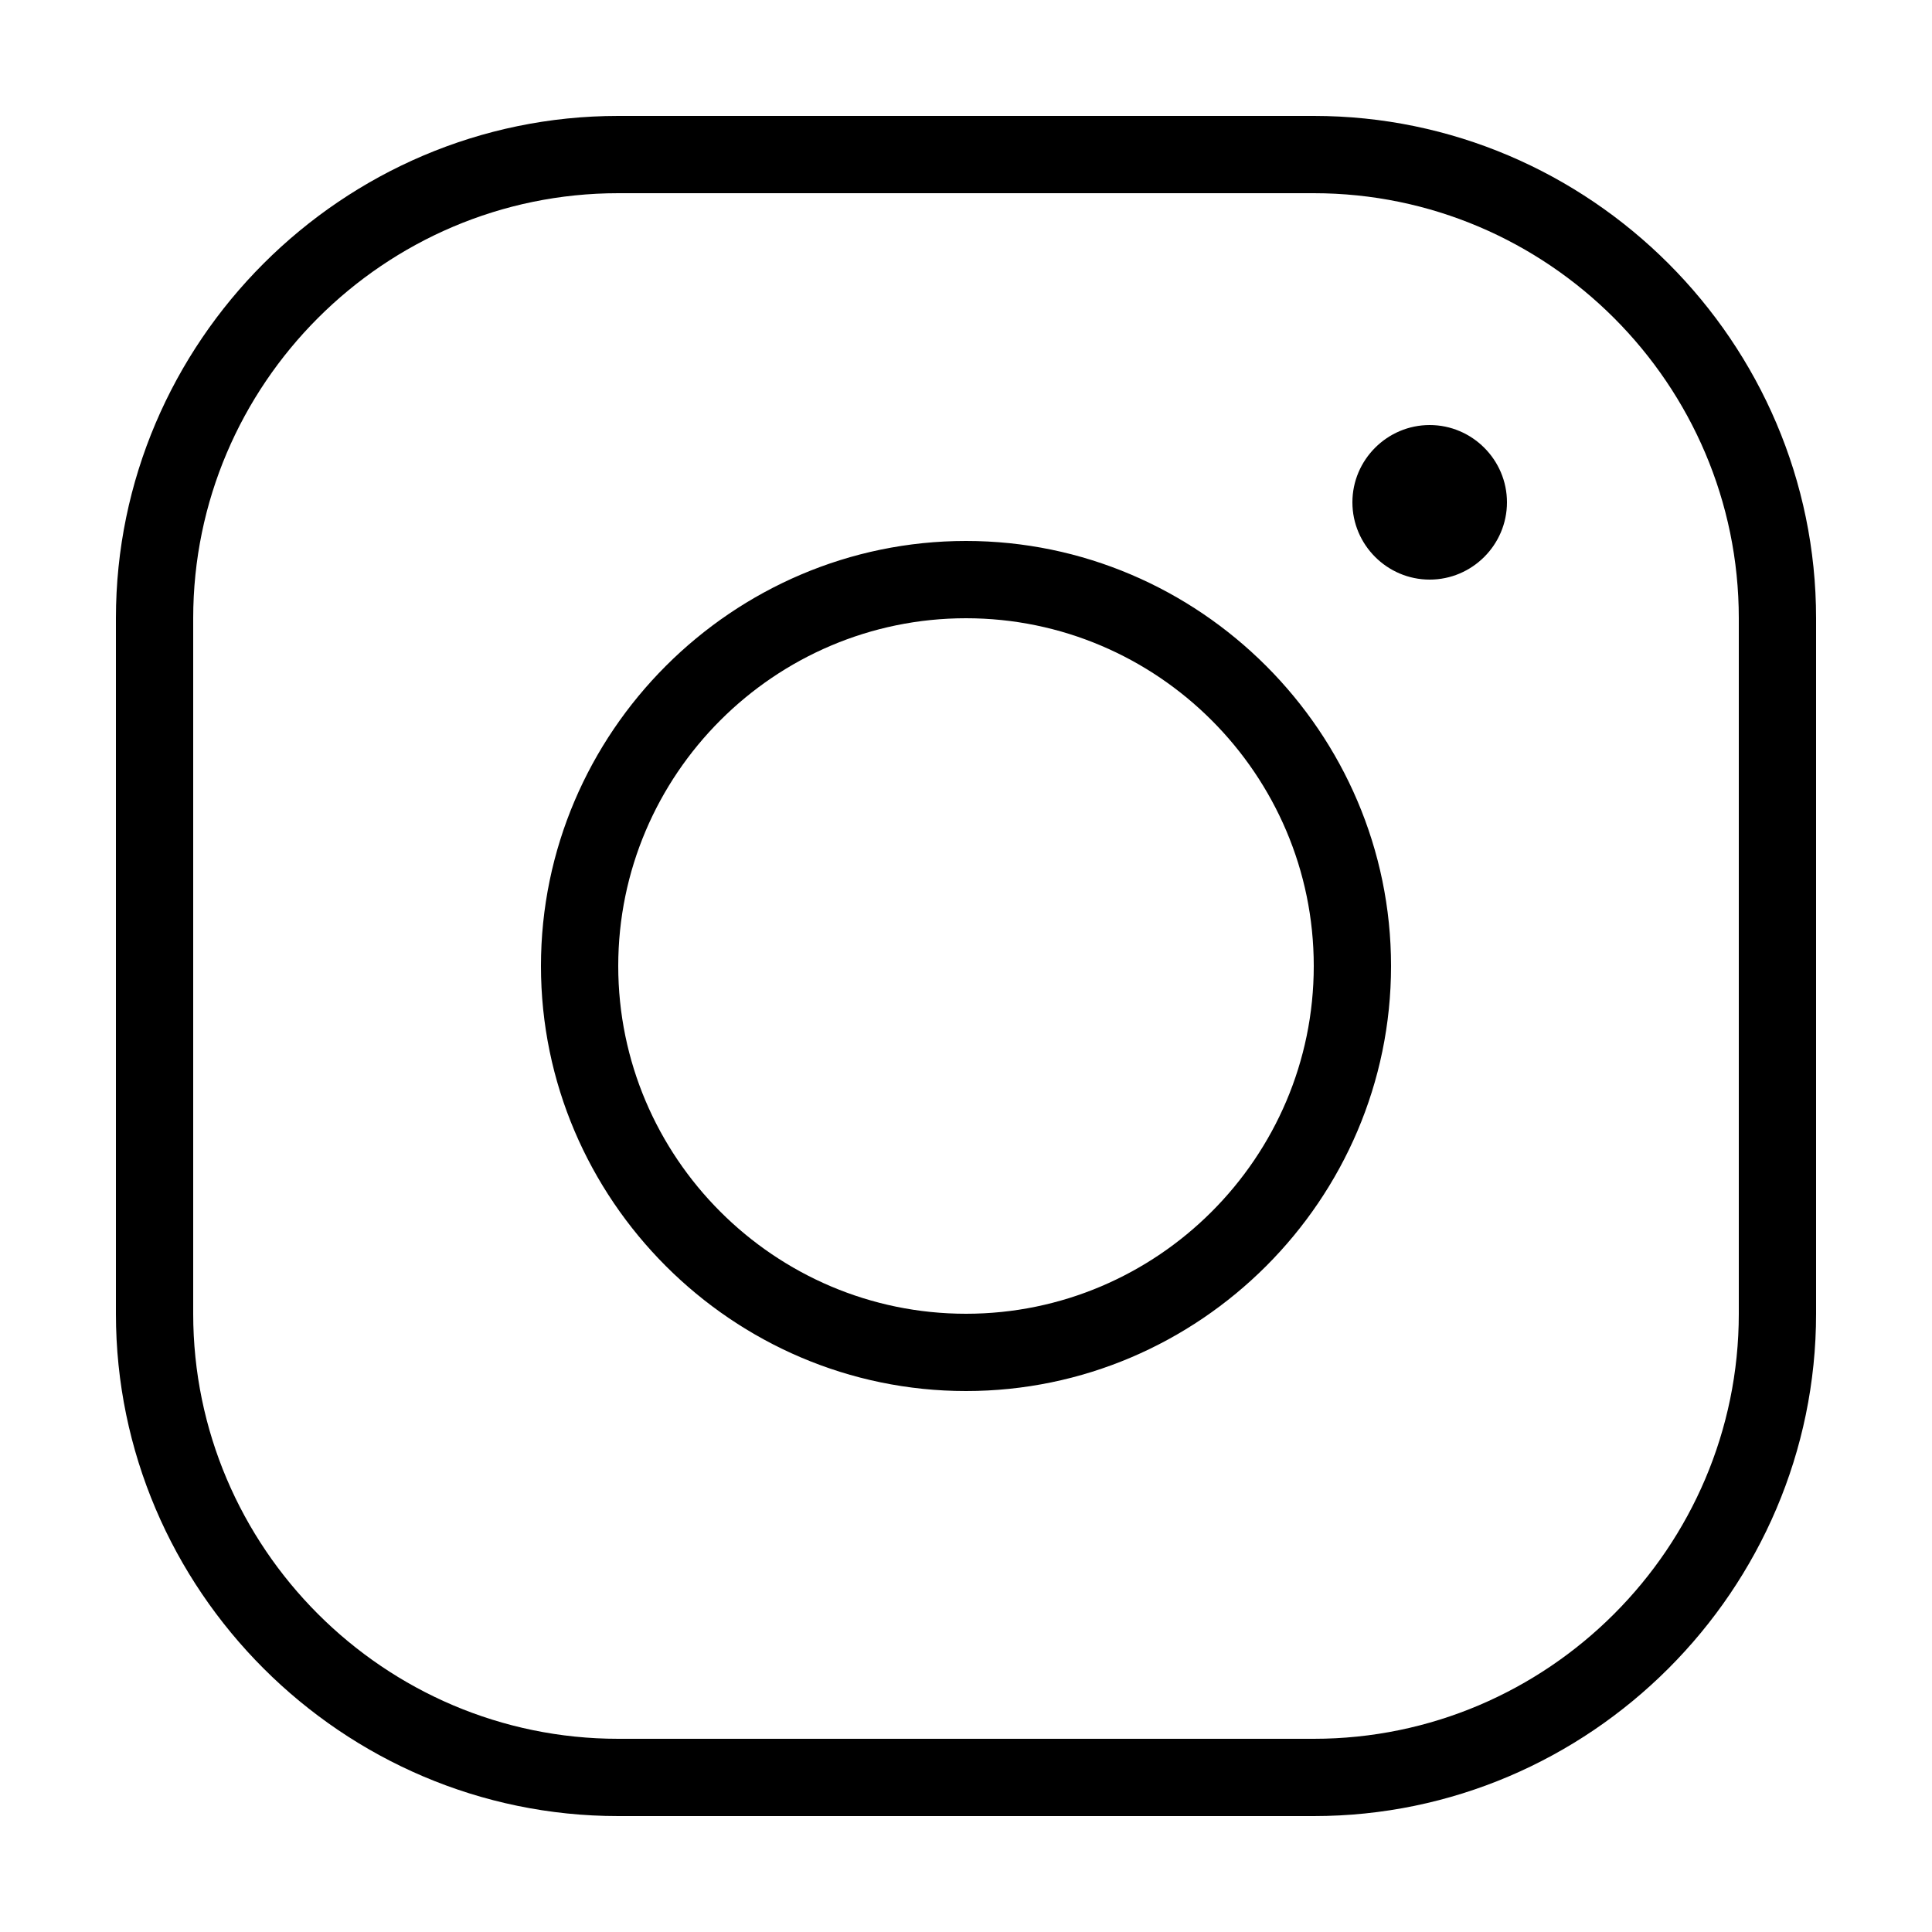
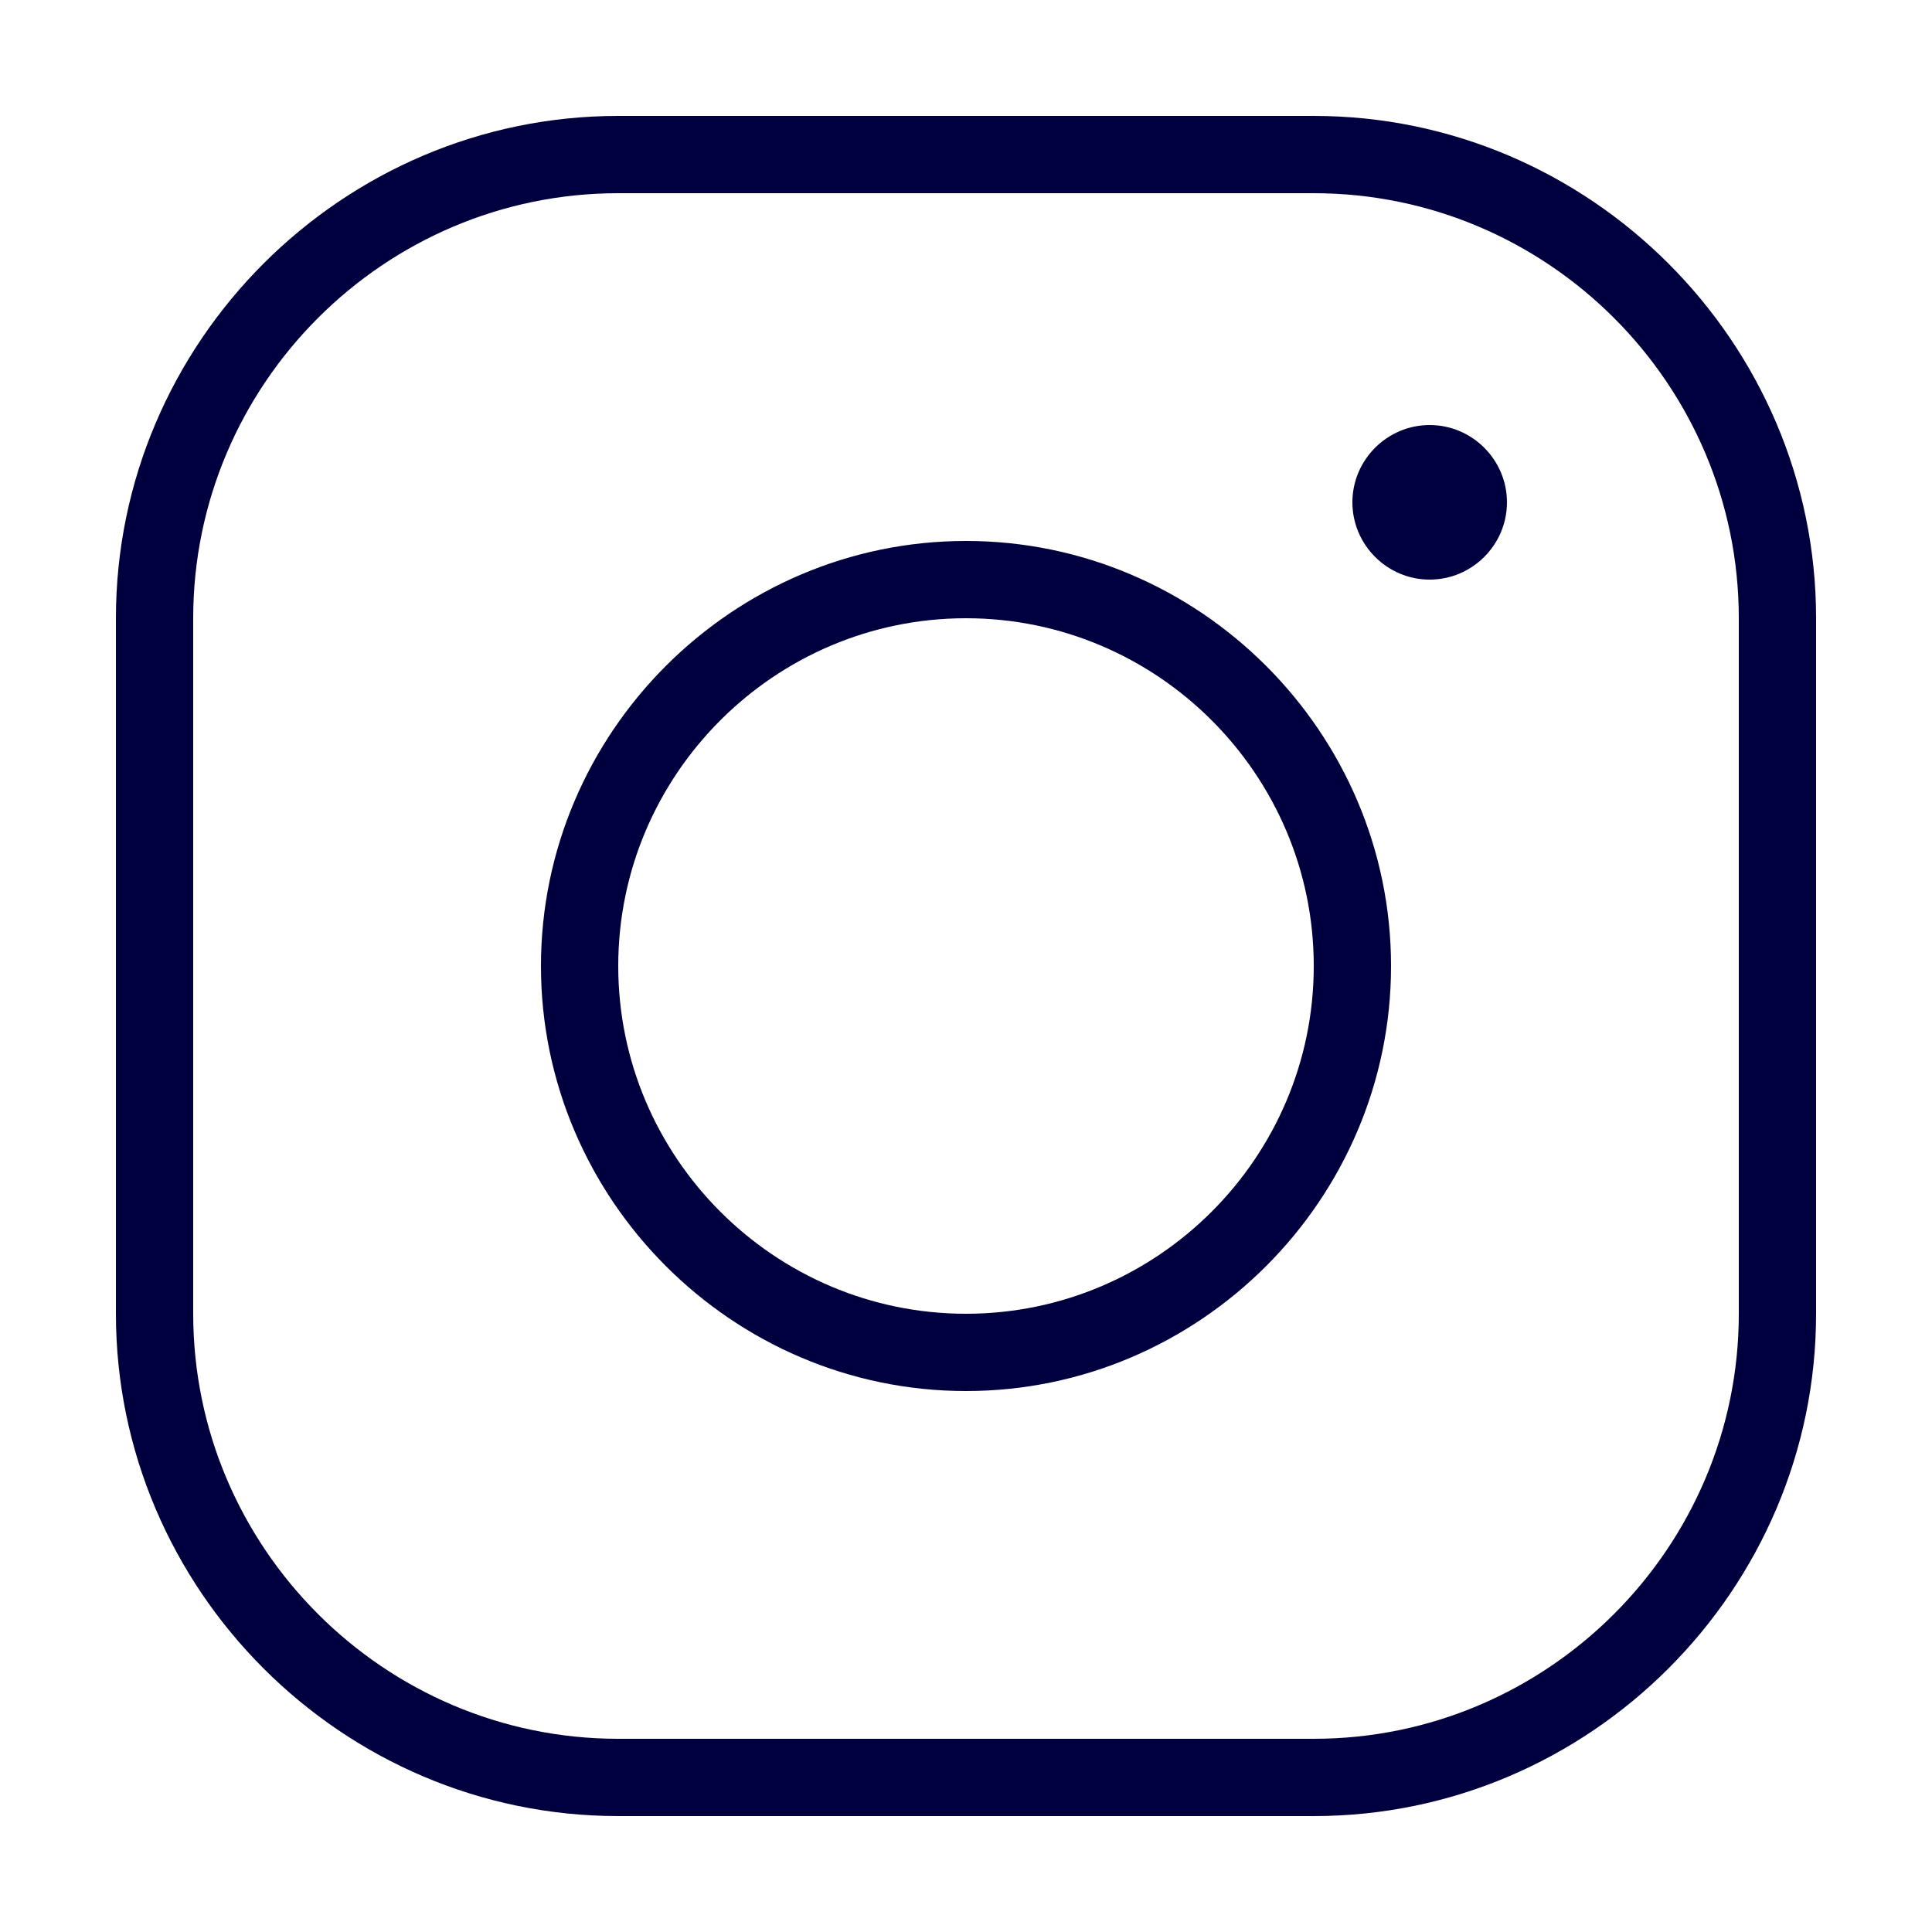
<svg xmlns="http://www.w3.org/2000/svg" viewBox="0,0,256,256" width="100px" height="100px" fill-rule="nonzero">
-   <g fill="#000" fill-rule="nonzero" stroke="none" stroke-width="1" stroke-linecap="butt" stroke-linejoin="miter" stroke-miterlimit="10" stroke-dasharray="" stroke-dashoffset="0" font-family="none" font-weight="none" font-size="none" text-anchor="none" style="mix-blend-mode: normal">
+   <g fill="#01003f" fill-rule="nonzero" stroke="none" stroke-width="1" stroke-linecap="butt" stroke-linejoin="miter" stroke-miterlimit="10" stroke-dasharray="" stroke-dashoffset="0" font-family="none" font-weight="none" font-size="none" text-anchor="none" style="mix-blend-mode: normal">
    <g transform="scale(5.12,5.12)">
      <path d="M16,3c-7.145,0 -13,5.855 -13,13v18c0,7.145 5.855,13 13,13h18c7.145,0 13,-5.855 13,-13v-18c0,-7.145 -5.855,-13 -13,-13zM16,5h18c6.055,0 11,4.945 11,11v18c0,6.055 -4.945,11 -11,11h-18c-6.055,0 -11,-4.945 -11,-11v-18c0,-6.055 4.945,-11 11,-11zM37,11c-1.1,0 -2,0.9 -2,2c0,1.1 0.9,2 2,2c1.1,0 2,-0.9 2,-2c0,-1.1 -0.9,-2 -2,-2zM25,14c-6.045,0 -11,4.955 -11,11c0,6.045 4.955,11 11,11c6.045,0 11,-4.955 11,-11c0,-6.045 -4.955,-11 -11,-11zM25,16c4.955,0 9,4.045 9,9c0,4.955 -4.045,9 -9,9c-4.955,0 -9,-4.045 -9,-9c0,-4.955 4.045,-9 9,-9z" />
    </g>
  </g>
</svg>
